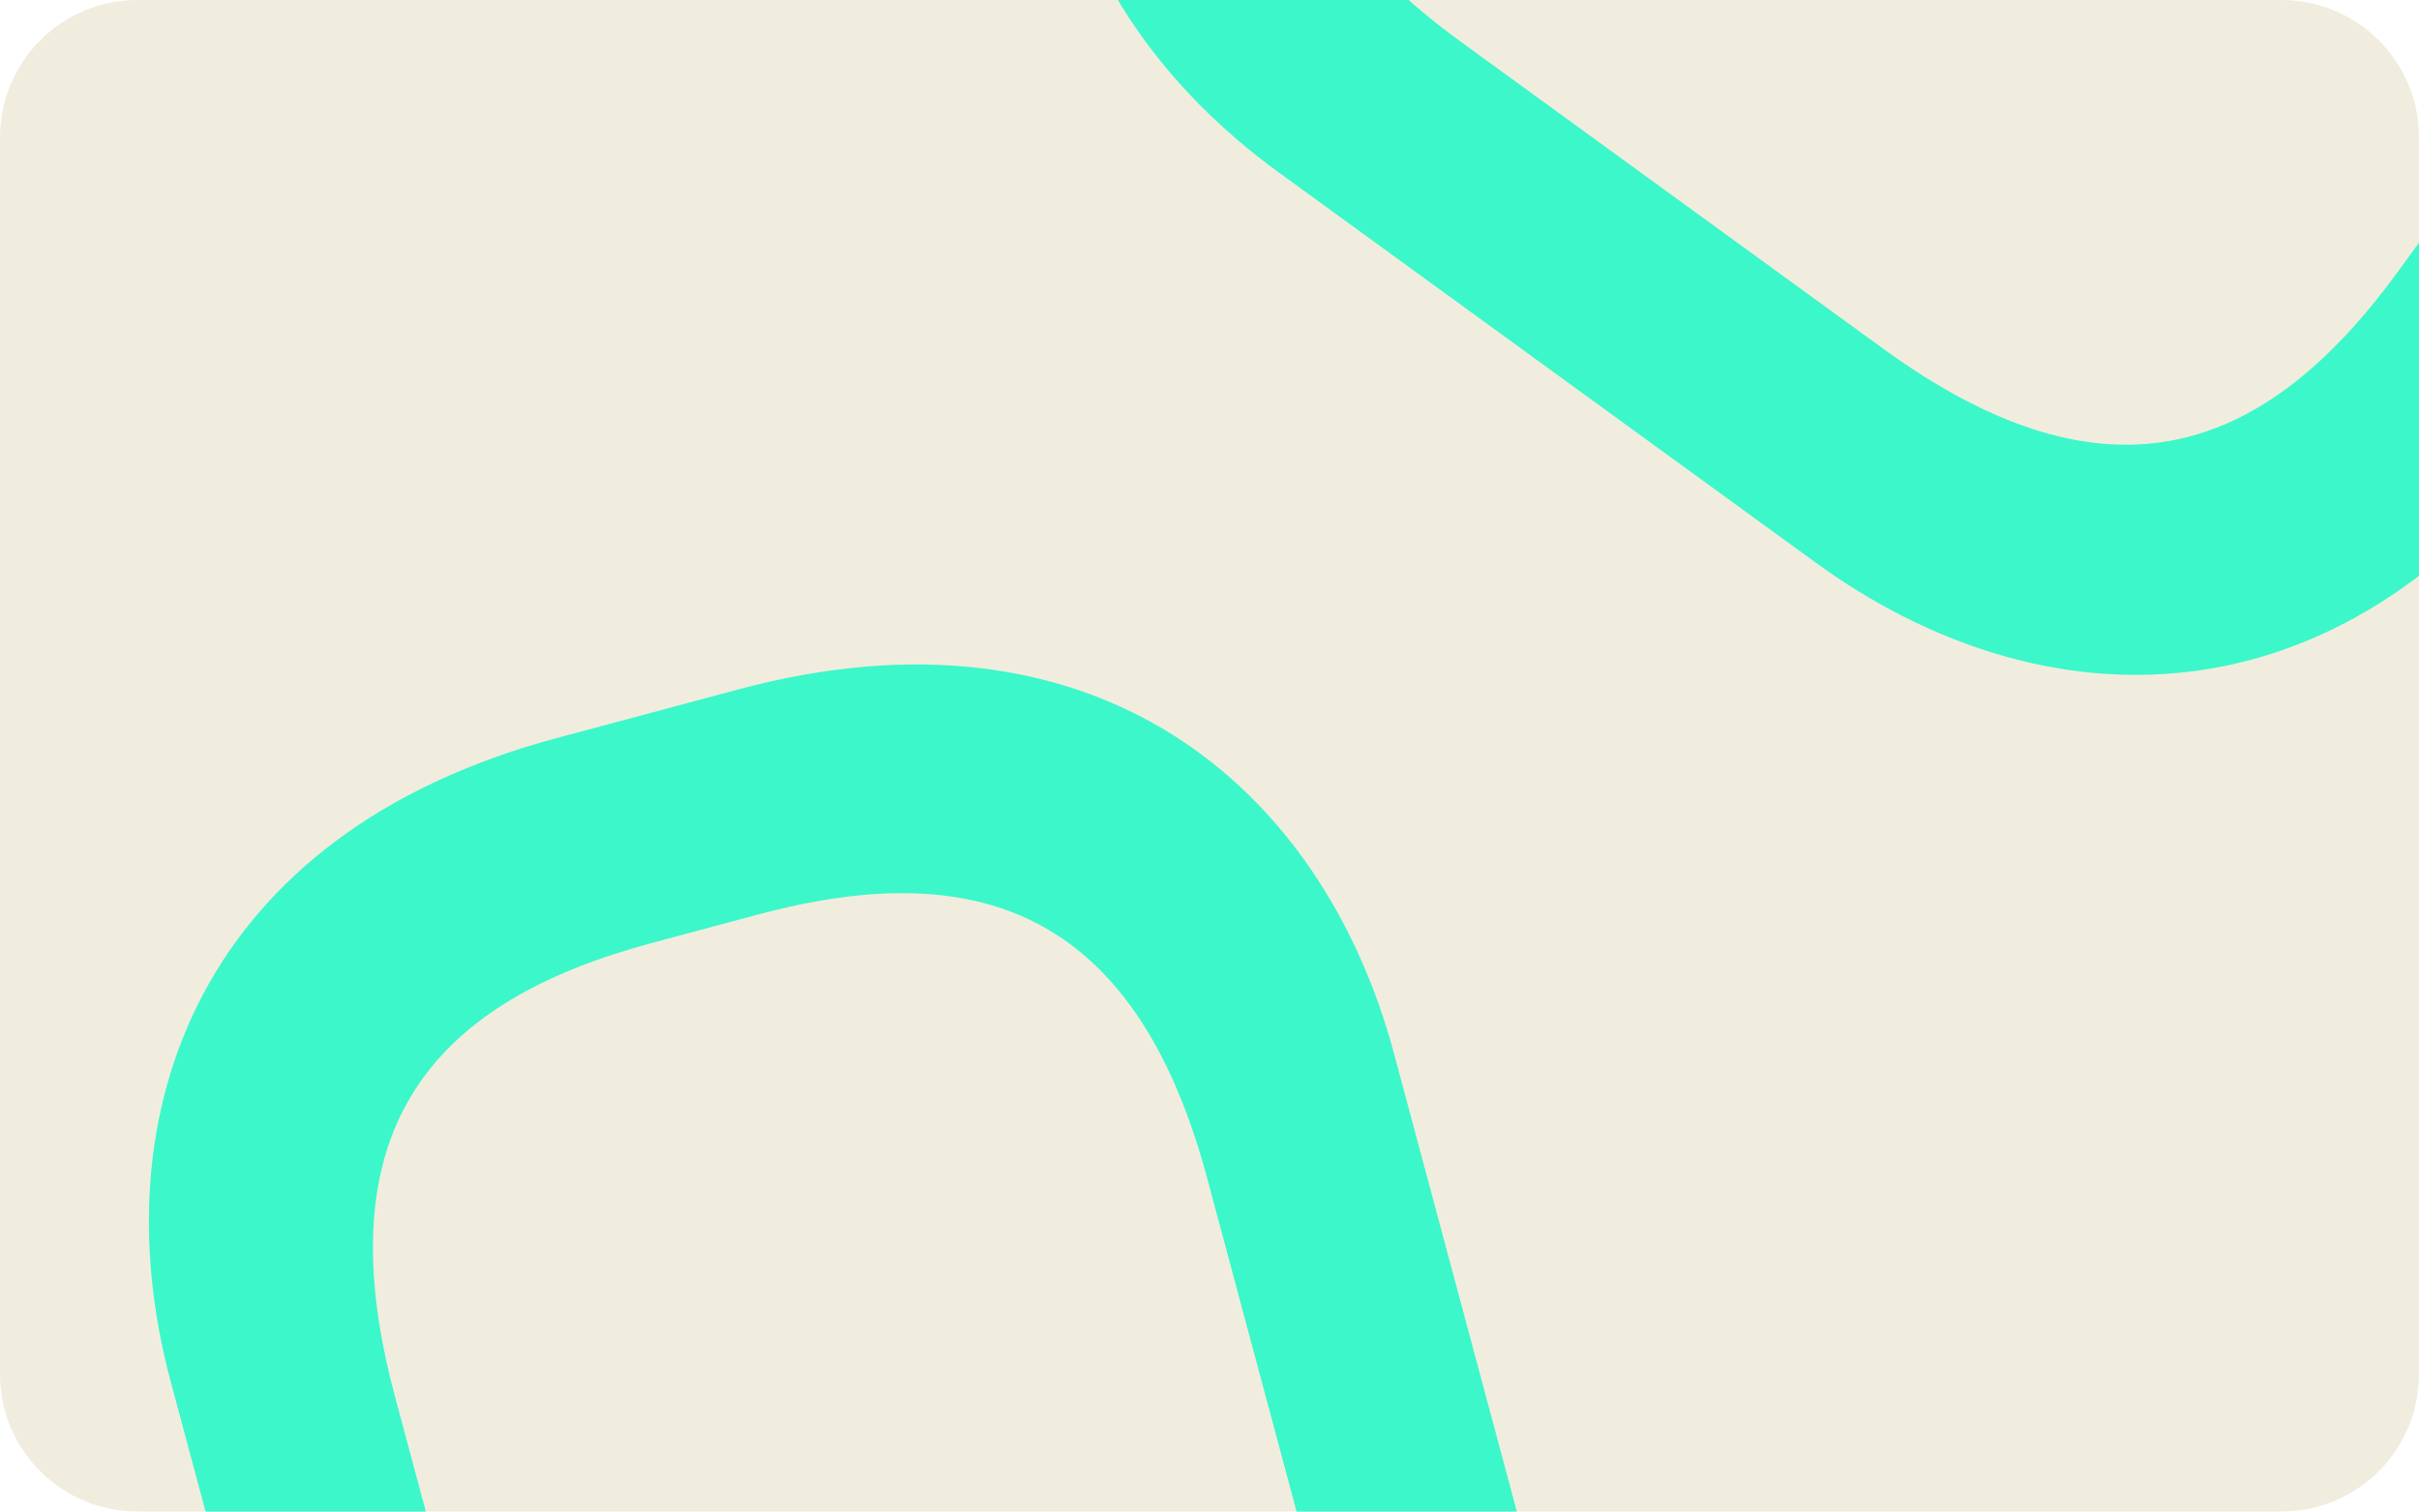
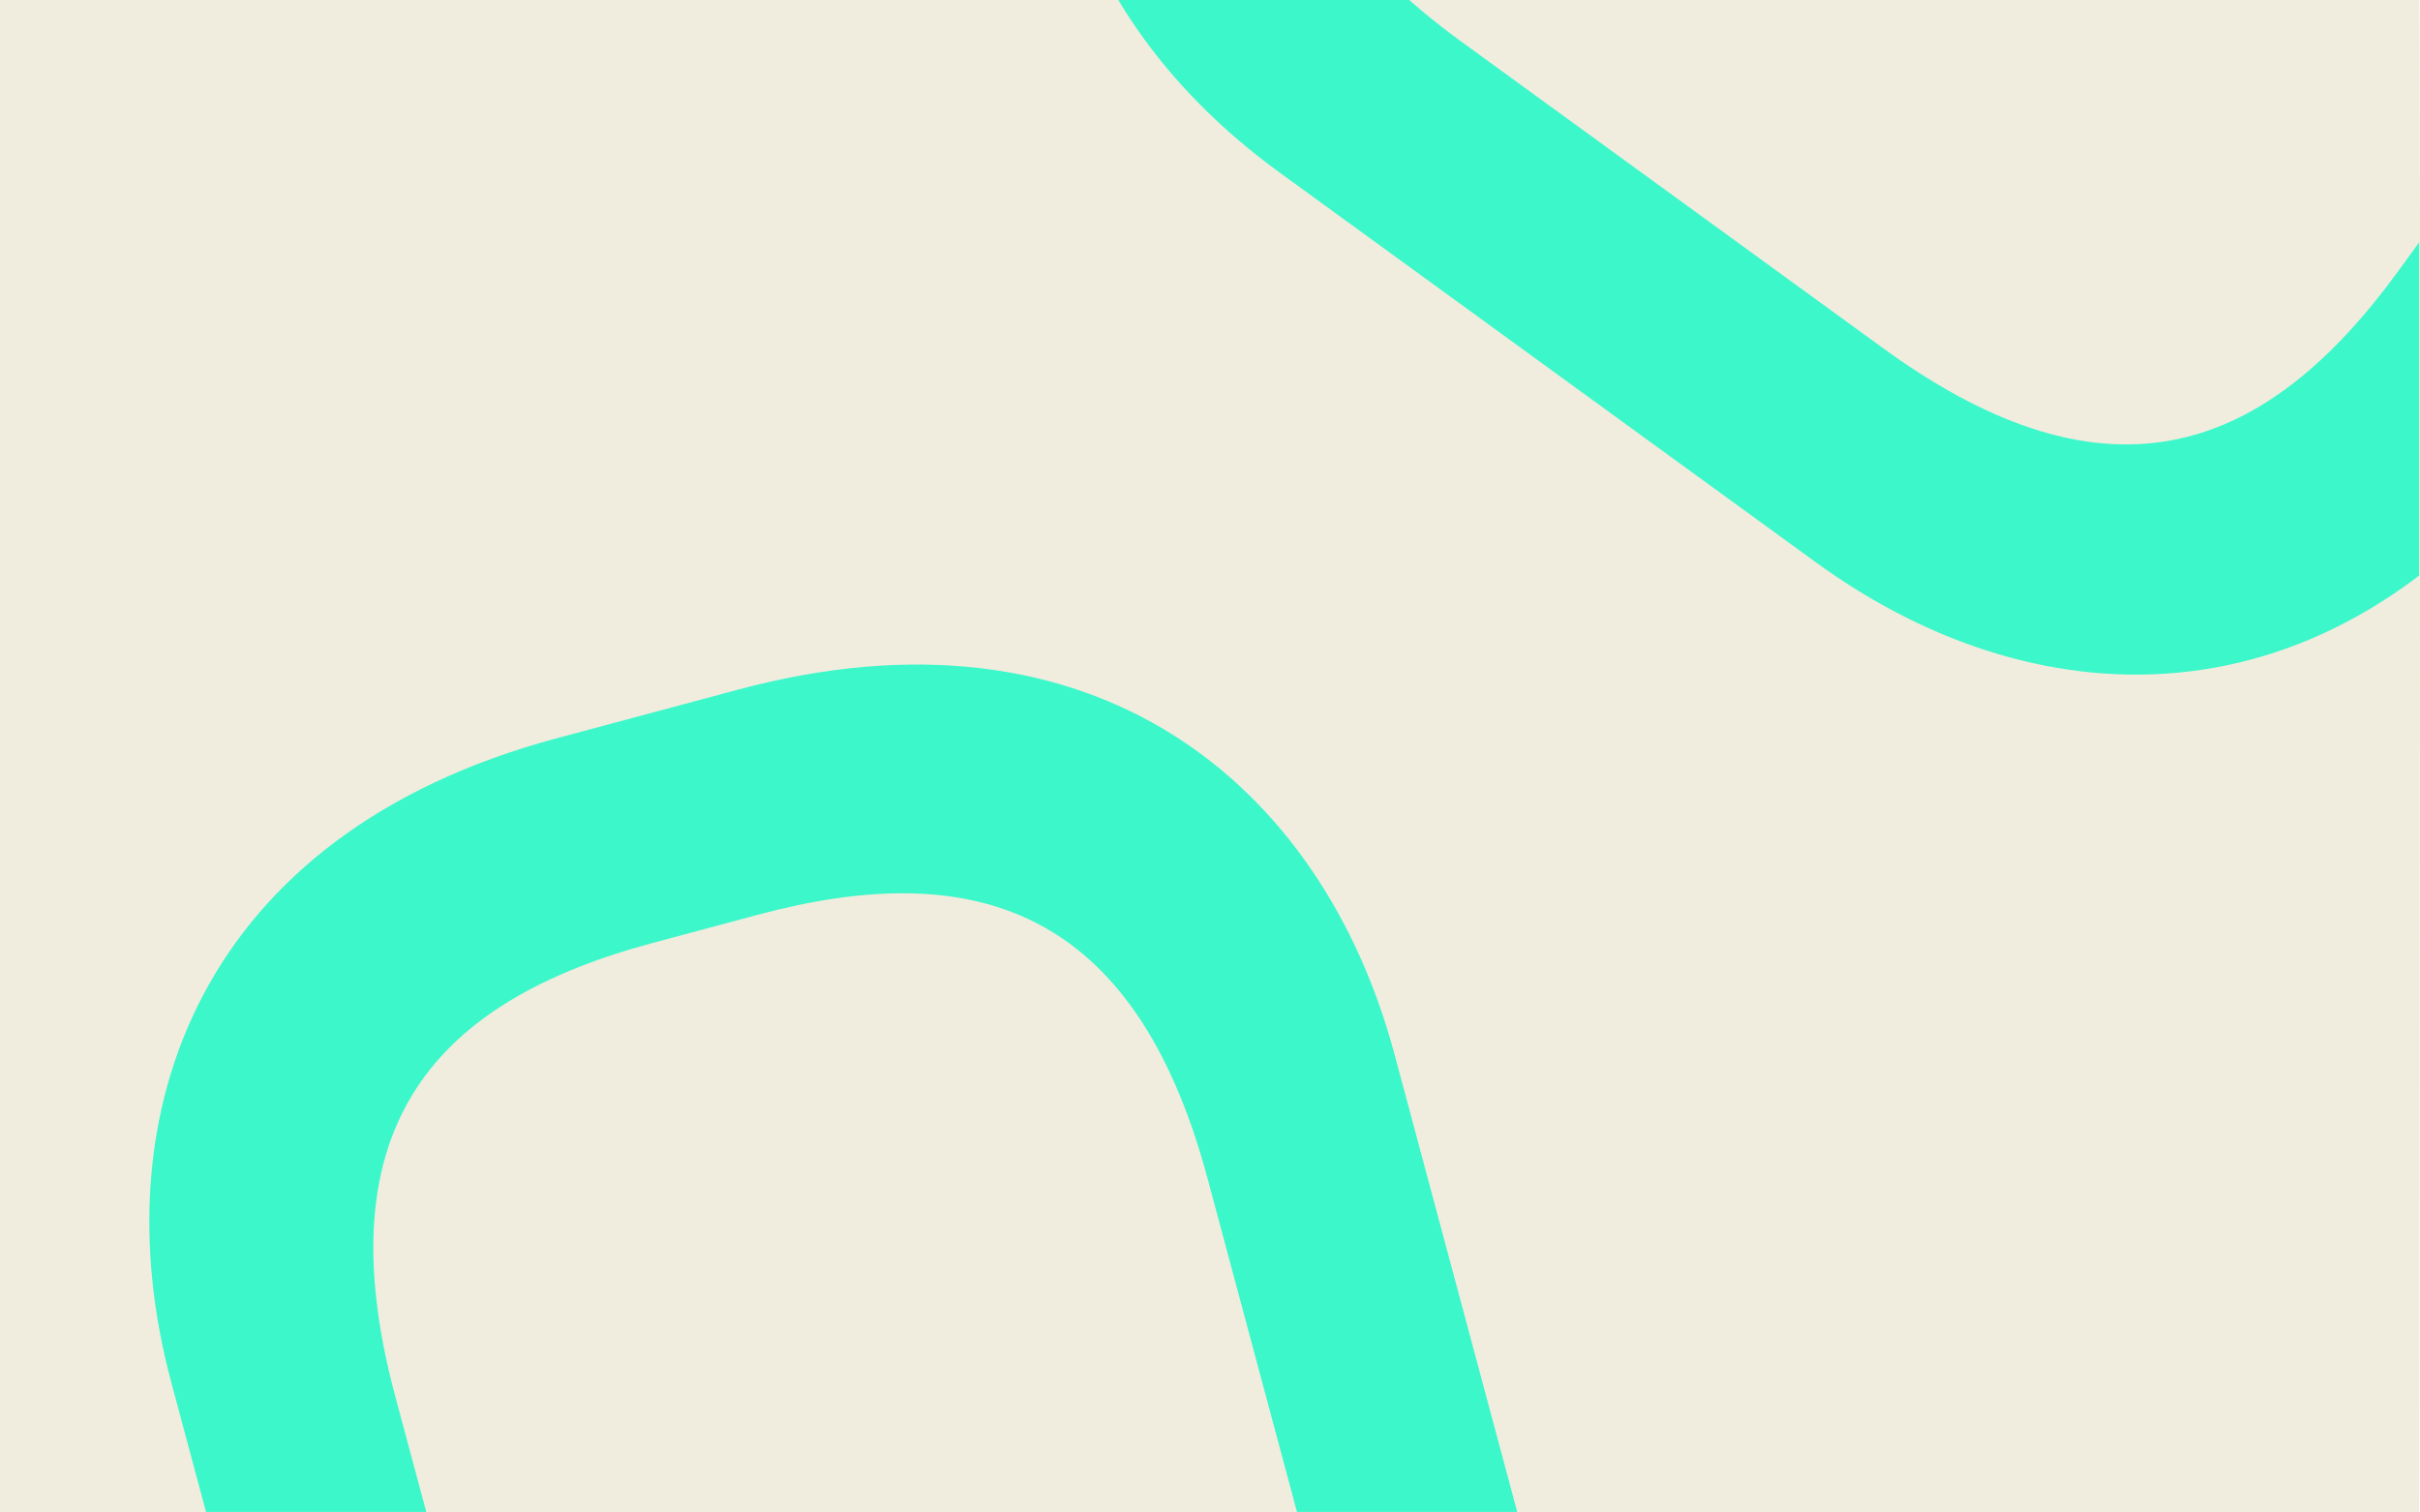
- <svg xmlns="http://www.w3.org/2000/svg" id="Group_105" data-name="Group 105" width="352" height="220" viewBox="0 0 352 220">
+ <svg xmlns="http://www.w3.org/2000/svg" width="352.123" height="220" viewBox="0 0 352.123 220">
  <defs>
-     <clipPath id="clip-path">
-       <rect id="Rectangle_486" data-name="Rectangle 486" width="352" height="220" rx="20" transform="translate(0 168.638)" fill="#f0edde" />
+     <clipPath id="a">
+       <rect width="352" height="220" rx="20" transform="translate(0 168.638)" fill="#f0edde" />
    </clipPath>
  </defs>
-   <path id="Path_274" data-name="Path 274" d="M20,0H332a20,20,0,0,1,20,20V200a20,20,0,0,1-20,20H20A20,20,0,0,1,0,200V20A20,20,0,0,1,20,0Z" fill="#f0edde" />
-   <g id="Mask_Group_2" data-name="Mask Group 2" transform="translate(0 -168.638)" clip-path="url(#clip-path)">
-     <path id="Path_275" data-name="Path 275" d="M219.142,351.431H122.5c-40.669,0-75.943,24.83-75.943,78.461v27.356c0,53.63,35.274,78.461,75.943,78.461h96.647c40.673,0,75.951-24.831,75.951-78.461V429.892C295.093,376.262,259.815,351.431,219.142,351.431ZM262.7,451.489c0,32.392-12.957,53.266-53.986,53.266H132.931c-41.029,0-53.989-20.874-53.989-53.266V435.651c0-32.392,12.961-53.266,53.989-53.266h75.781c41.029,0,53.986,20.874,53.986,53.266Z" transform="matrix(0.809, 0.588, -0.588, 0.809, 401.981, -311.677)" fill="#3cf7ca" opacity="0.999" />
-     <path id="Path_276" data-name="Path 276" d="M219.142,351.431H122.5c-40.669,0-75.943,24.83-75.943,78.461v27.356c0,53.63,35.274,78.461,75.943,78.461h96.647c40.673,0,75.951-24.831,75.951-78.461V429.892C295.093,376.262,259.815,351.431,219.142,351.431ZM262.7,451.489c0,32.392-12.957,53.266-53.986,53.266H132.931c-41.029,0-53.989-20.874-53.989-53.266V435.651c0-32.392,12.961-53.266,53.989-53.266h75.781c41.029,0,53.986,20.874,53.986,53.266Z" transform="matrix(0.259, 0.966, -0.966, 0.259, 510.617, 112.673)" fill="#3cf7ca" opacity="0.999" />
+   <g transform="translate(0 0)">
+     <path d="M352,0c.278-.2,0,220,0,220H0S0,211.046,0,0Z" fill="#f0edde" />
+     <g transform="translate(0 -168.638)" clip-path="url(#a)">
+       <path d="M219.142,351.431H122.5c-40.669,0-75.943,24.83-75.943,78.461v27.356c0,53.63,35.274,78.461,75.943,78.461h96.647c40.673,0,75.951-24.831,75.951-78.461V429.892C295.093,376.262,259.815,351.431,219.142,351.431ZM262.7,451.489c0,32.392-12.957,53.266-53.986,53.266H132.931c-41.029,0-53.989-20.874-53.989-53.266V435.651c0-32.392,12.961-53.266,53.989-53.266h75.781c41.029,0,53.986,20.874,53.986,53.266Z" transform="translate(401.981 -311.677) rotate(36.011)" fill="#3cf7ca" opacity="0.999" />
+       <path d="M219.142,351.431H122.5c-40.669,0-75.943,24.83-75.943,78.461v27.356c0,53.63,35.274,78.461,75.943,78.461h96.647c40.673,0,75.951-24.831,75.951-78.461V429.892C295.093,376.262,259.815,351.431,219.142,351.431ZM262.7,451.489c0,32.392-12.957,53.266-53.986,53.266H132.931c-41.029,0-53.989-20.874-53.989-53.266V435.651c0-32.392,12.961-53.266,53.989-53.266h75.781c41.029,0,53.986,20.874,53.986,53.266Z" transform="translate(510.617 112.673) rotate(74.991)" fill="#3cf7ca" opacity="0.999" />
+     </g>
  </g>
</svg>
